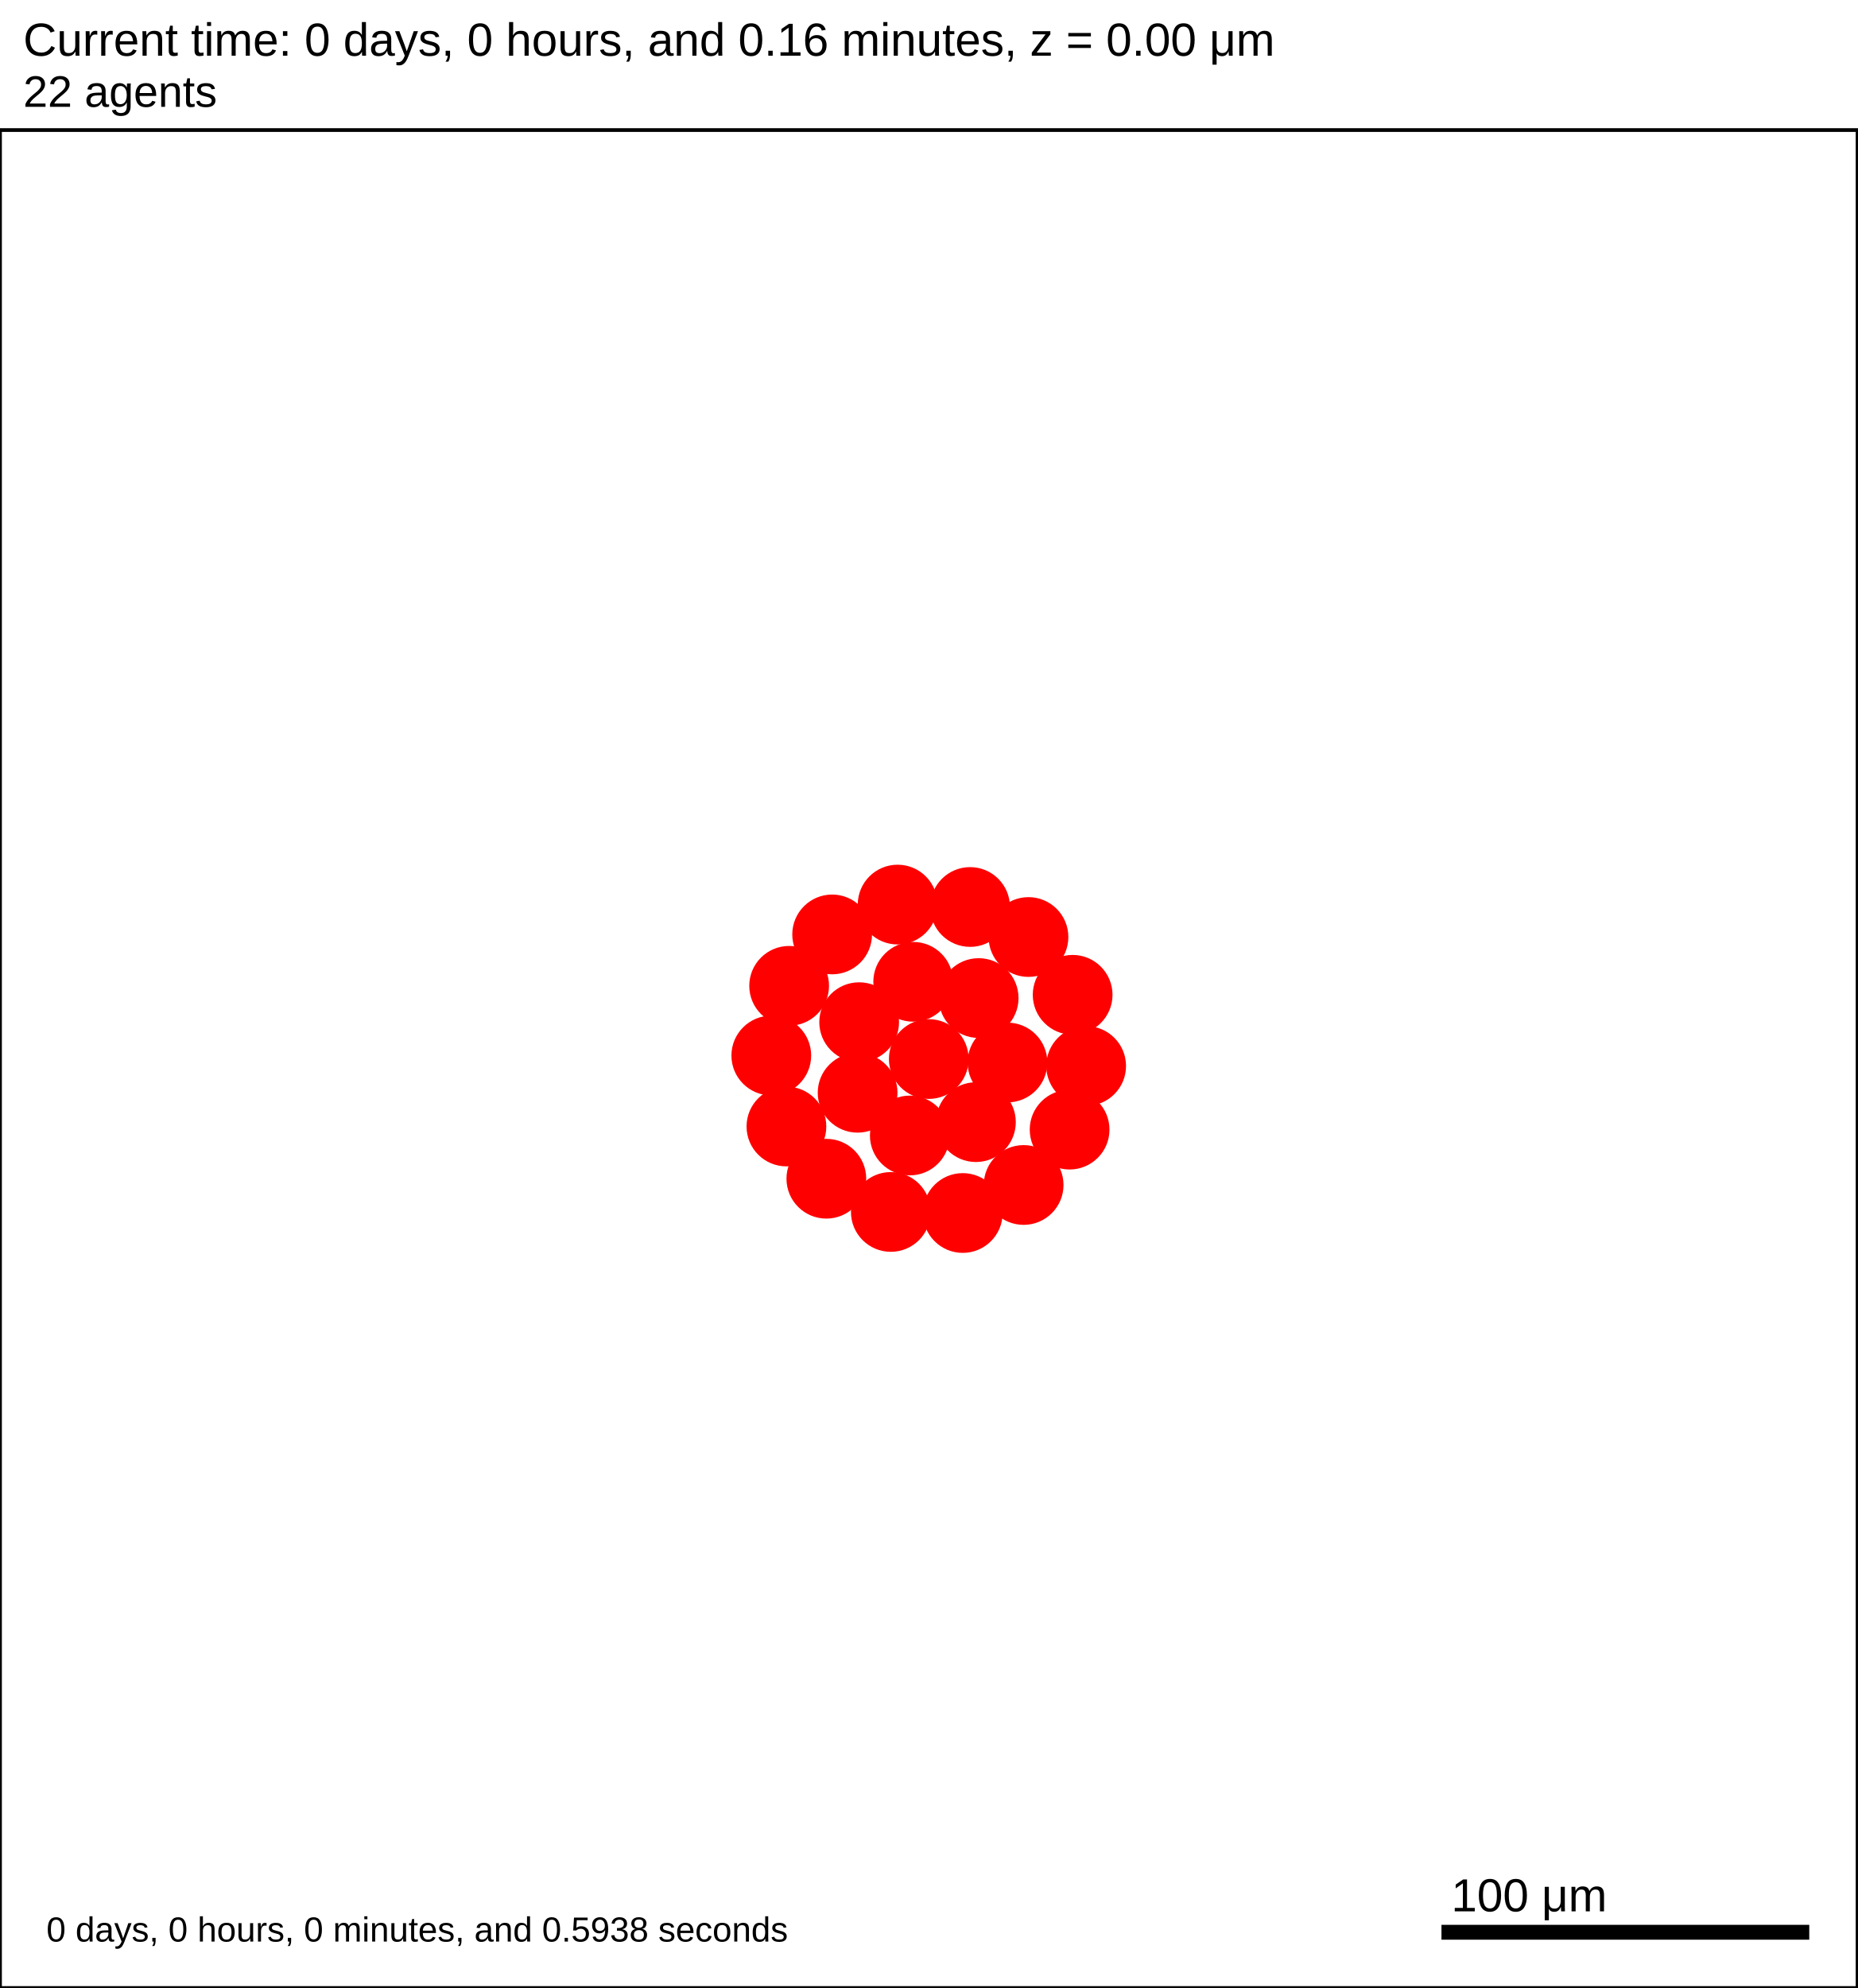
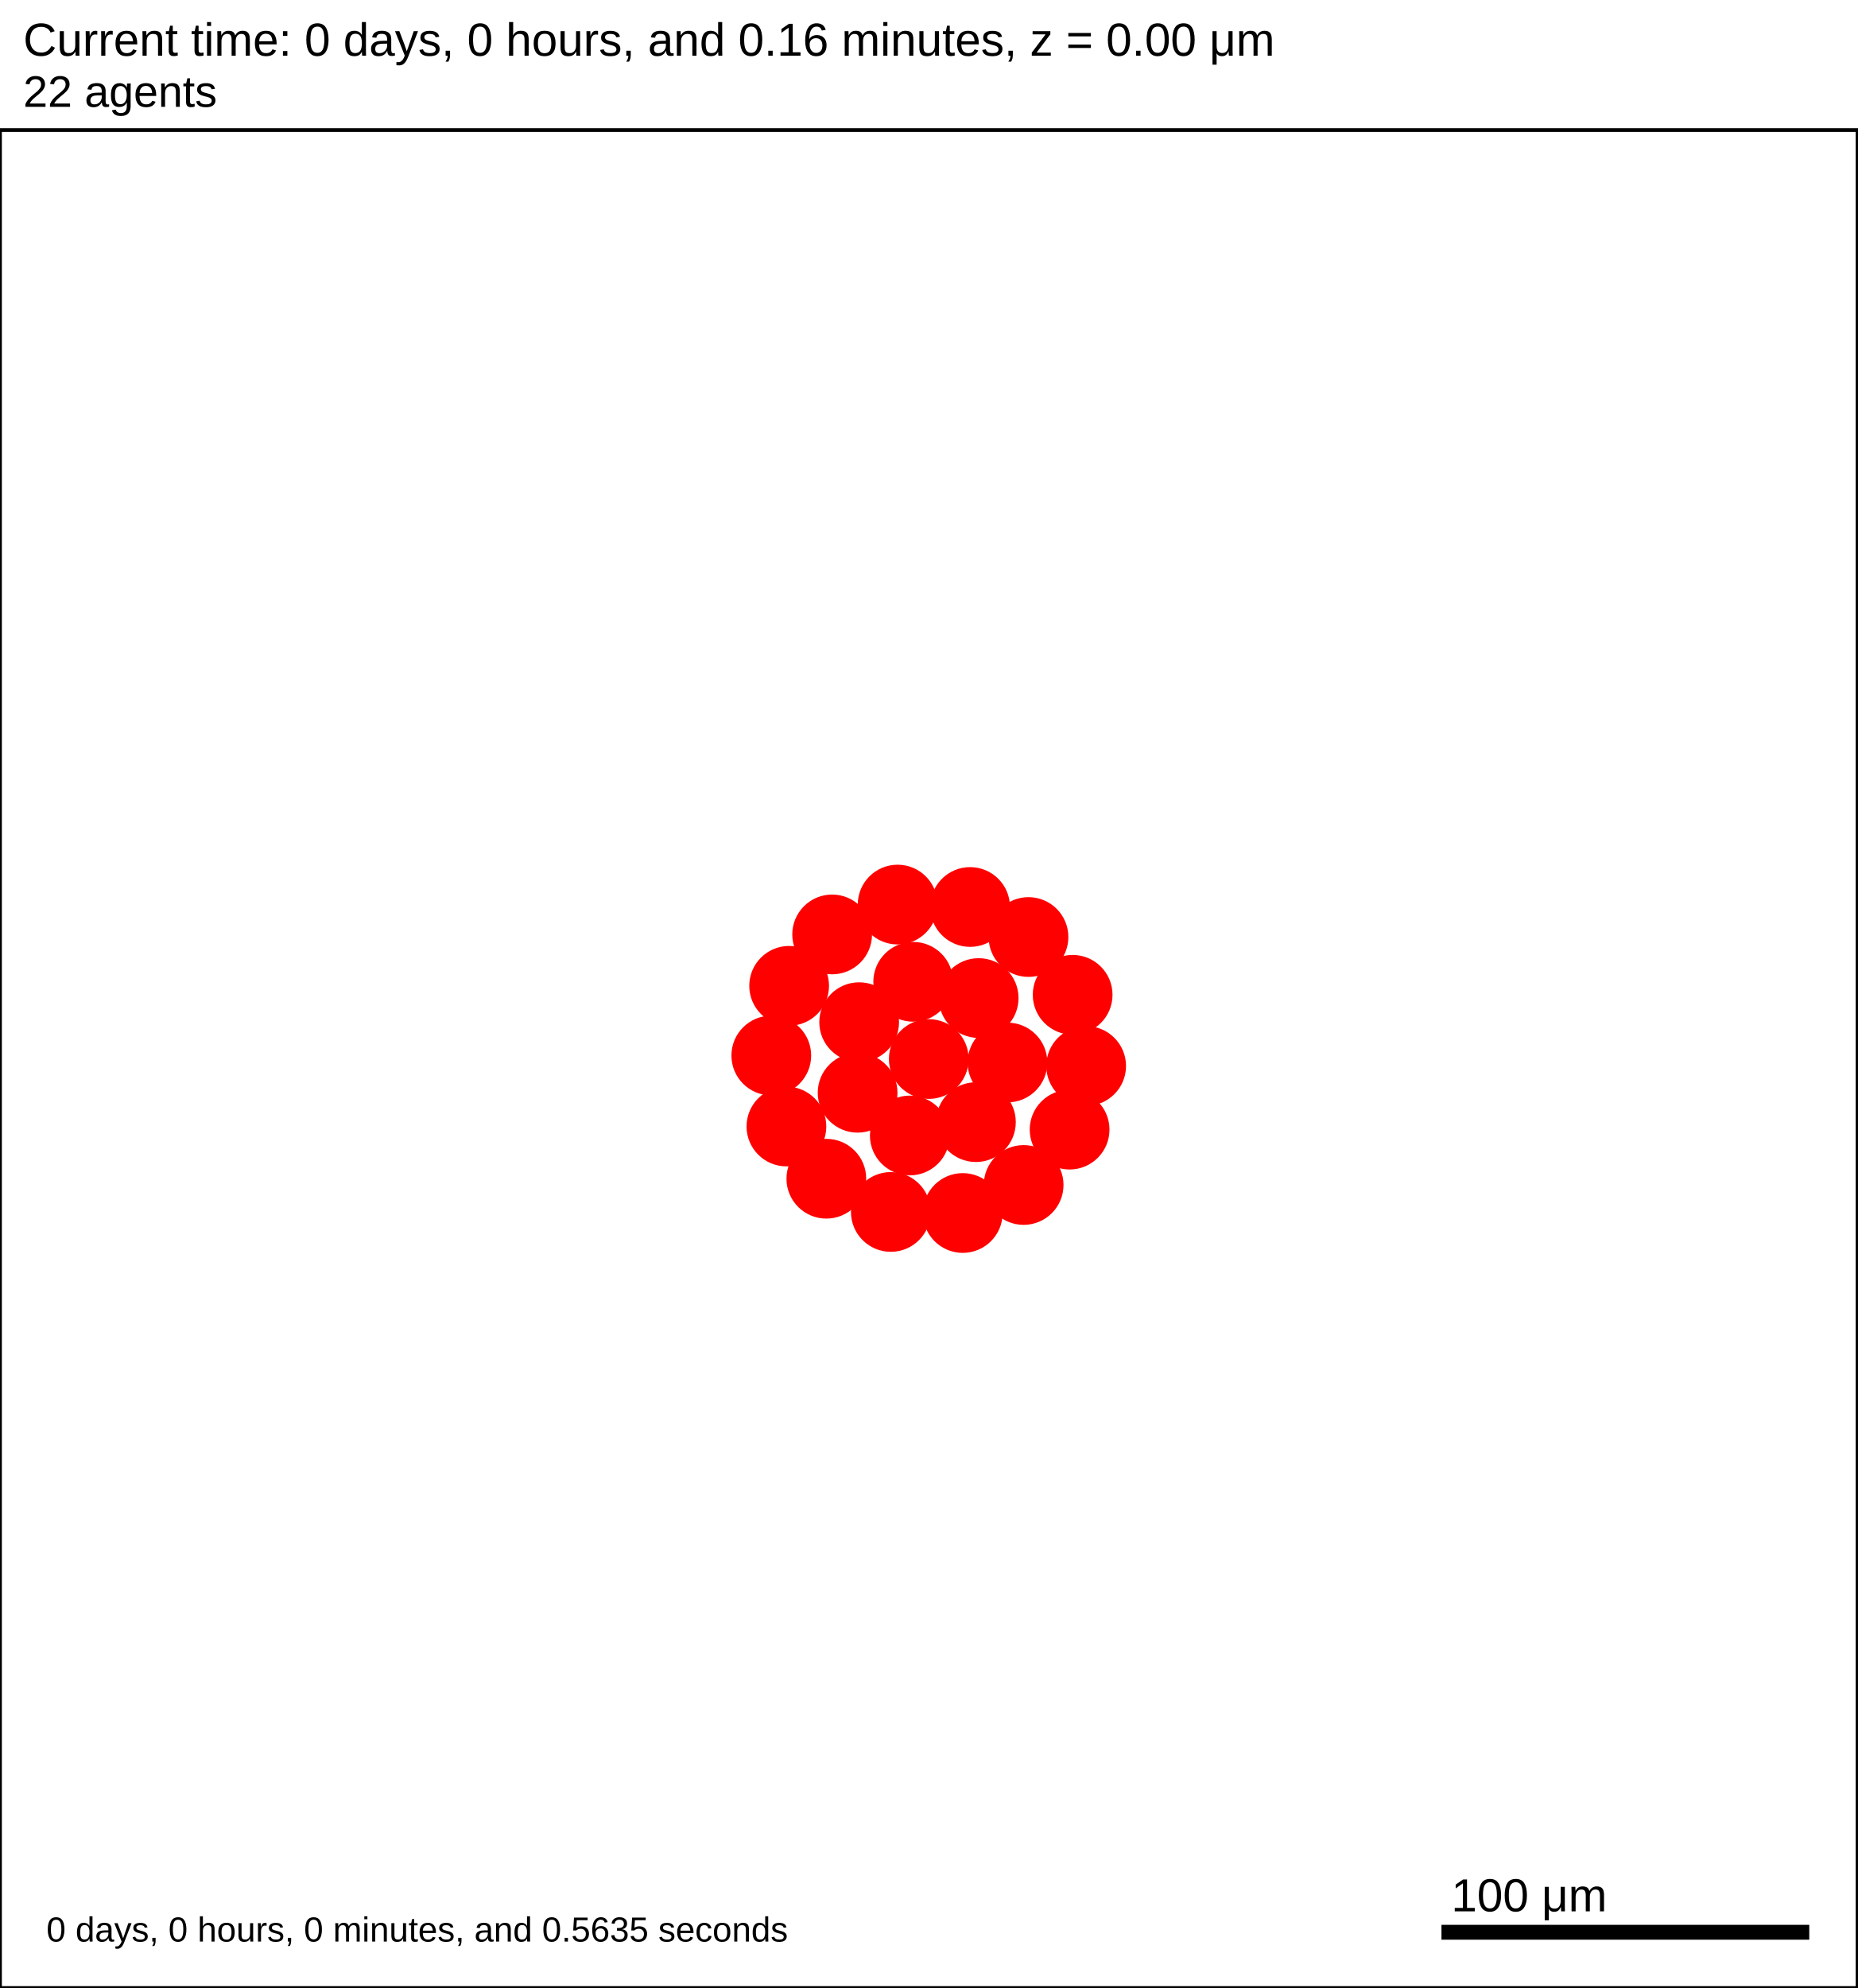
<svg xmlns="http://www.w3.org/2000/svg" version="1.1" width="500" height="535" id="svg2">
  <rect x="0" y="0" width="500" height="535" stroke-width="1" stroke="white" fill="white" />
  <text x="6.25" y="15" font-family="Arial" font-size="12.5" fill="black">
   Current time: 0 days, 0 hours, and 0.16 minutes, z = 0.00 μm
  </text>
  <text x="6.25" y="28.75" font-family="Arial" font-size="11.875" fill="black">
   22 agents
  </text>
  <g id="tissue" transform="translate(0,535) scale(1,-1)">
    <g id="ECM">
  </g>
    <g id="cells">
      <g id="cell0">
        <circle cx="250" cy="250" r="10.482" stroke-width="0.5" stroke="red" fill="red" />
        <circle cx="250" cy="250" r="6.294" stroke-width="0.5" stroke="red" fill="red" />
      </g>
      <g id="cell1">
        <circle cx="230.842" cy="240.923" r="10.482" stroke-width="0.5" stroke="red" fill="red" />
        <circle cx="230.842" cy="240.923" r="6.294" stroke-width="0.5" stroke="red" fill="red" />
      </g>
      <g id="cell2">
        <circle cx="263.426" cy="266.406" r="10.482" stroke-width="0.5" stroke="red" fill="red" />
        <circle cx="263.426" cy="266.406" r="6.294" stroke-width="0.5" stroke="red" fill="red" />
      </g>
      <g id="cell3">
        <circle cx="244.892" cy="229.425" r="10.482" stroke-width="0.5" stroke="red" fill="red" />
        <circle cx="244.892" cy="229.425" r="6.294" stroke-width="0.5" stroke="red" fill="red" />
      </g>
      <g id="cell4">
        <circle cx="245.806" cy="270.781" r="10.482" stroke-width="0.5" stroke="red" fill="red" />
        <circle cx="245.806" cy="270.781" r="6.294" stroke-width="0.5" stroke="red" fill="red" />
      </g>
      <g id="cell5">
        <circle cx="262.688" cy="233.016" r="10.482" stroke-width="0.5" stroke="red" fill="red" />
        <circle cx="262.688" cy="233.016" r="6.294" stroke-width="0.5" stroke="red" fill="red" />
      </g>
      <g id="cell6">
        <circle cx="231.262" cy="259.916" r="10.482" stroke-width="0.5" stroke="red" fill="red" />
        <circle cx="231.262" cy="259.916" r="6.294" stroke-width="0.5" stroke="red" fill="red" />
      </g>
      <g id="cell7">
        <circle cx="271.179" cy="249.063" r="10.482" stroke-width="0.5" stroke="red" fill="red" />
        <circle cx="271.179" cy="249.063" r="6.294" stroke-width="0.5" stroke="red" fill="red" />
      </g>
      <g id="cell8">
        <circle cx="259.149" cy="208.562" r="10.482" stroke-width="0.5" stroke="red" fill="red" />
        <circle cx="259.149" cy="208.562" r="6.294" stroke-width="0.5" stroke="red" fill="red" />
      </g>
      <g id="cell9">
        <circle cx="211.683" cy="231.845" r="10.482" stroke-width="0.5" stroke="red" fill="red" />
        <circle cx="211.683" cy="231.845" r="6.294" stroke-width="0.5" stroke="red" fill="red" />
      </g>
      <g id="cell10">
-         <circle cx="223.99" cy="283.531" r="10.482" stroke-width="0.5" stroke="red" fill="red" />
-         <circle cx="223.99" cy="283.531" r="6.294" stroke-width="0.5" stroke="red" fill="red" />
+         <circle cx="223.989" cy="283.53" r="10.482" stroke-width="0.5" stroke="red" fill="red" />
+         <circle cx="223.989" cy="283.53" r="6.294" stroke-width="0.5" stroke="red" fill="red" />
      </g>
      <g id="cell11">
-         <circle cx="276.837" cy="282.833" r="10.482" stroke-width="0.5" stroke="red" fill="red" />
-         <circle cx="276.837" cy="282.833" r="6.294" stroke-width="0.5" stroke="red" fill="red" />
+         <circle cx="276.838" cy="282.832" r="10.482" stroke-width="0.5" stroke="red" fill="red" />
+         <circle cx="276.838" cy="282.832" r="6.294" stroke-width="0.5" stroke="red" fill="red" />
      </g>
      <g id="cell12">
        <circle cx="287.906" cy="231.002" r="10.482" stroke-width="0.5" stroke="red" fill="red" />
        <circle cx="287.906" cy="231.002" r="6.294" stroke-width="0.5" stroke="red" fill="red" />
      </g>
      <g id="cell13">
        <circle cx="239.783" cy="208.849" r="10.482" stroke-width="0.5" stroke="red" fill="red" />
        <circle cx="239.783" cy="208.849" r="6.294" stroke-width="0.5" stroke="red" fill="red" />
      </g>
      <g id="cell14">
        <circle cx="207.61" cy="250.938" r="10.482" stroke-width="0.5" stroke="red" fill="red" />
        <circle cx="207.61" cy="250.938" r="6.294" stroke-width="0.5" stroke="red" fill="red" />
      </g>
      <g id="cell15">
        <circle cx="241.613" cy="291.562" r="10.482" stroke-width="0.5" stroke="red" fill="red" />
        <circle cx="241.613" cy="291.562" r="6.294" stroke-width="0.5" stroke="red" fill="red" />
      </g>
      <g id="cell16">
        <circle cx="288.725" cy="267.282" r="10.482" stroke-width="0.5" stroke="red" fill="red" />
        <circle cx="288.725" cy="267.282" r="6.294" stroke-width="0.5" stroke="red" fill="red" />
      </g>
      <g id="cell17">
        <circle cx="275.532" cy="216.104" r="10.482" stroke-width="0.5" stroke="red" fill="red" />
        <circle cx="275.532" cy="216.104" r="6.294" stroke-width="0.5" stroke="red" fill="red" />
      </g>
      <g id="cell18">
        <circle cx="222.428" cy="217.789" r="10.482" stroke-width="0.5" stroke="red" fill="red" />
        <circle cx="222.428" cy="217.789" r="6.294" stroke-width="0.5" stroke="red" fill="red" />
      </g>
      <g id="cell19">
-         <circle cx="212.414" cy="269.7" r="10.482" stroke-width="0.5" stroke="red" fill="red" />
-         <circle cx="212.414" cy="269.7" r="6.294" stroke-width="0.5" stroke="red" fill="red" />
+         <circle cx="212.413" cy="269.699" r="10.482" stroke-width="0.5" stroke="red" fill="red" />
+         <circle cx="212.413" cy="269.699" r="6.294" stroke-width="0.5" stroke="red" fill="red" />
      </g>
      <g id="cell20">
        <circle cx="261.124" cy="290.915" r="10.482" stroke-width="0.5" stroke="red" fill="red" />
        <circle cx="261.124" cy="290.915" r="6.294" stroke-width="0.5" stroke="red" fill="red" />
      </g>
      <g id="cell21">
        <circle cx="292.359" cy="248.125" r="10.482" stroke-width="0.5" stroke="red" fill="red" />
        <circle cx="292.359" cy="248.125" r="6.294" stroke-width="0.5" stroke="red" fill="red" />
      </g>
    </g>
  </g>
  <rect x="387.5" y="517.5" width="100" height="5" stroke-width="1" stroke="rgb(255,255,255)" fill="rgb(0,0,0)" />
  <text x="390.625" y="514.375" font-family="Arial" font-size="12.5" fill="black">
   100 μm
  </text>
  <text x="12.5" y="522.5" font-family="Arial" font-size="9.375" fill="black">
-    0 days, 0 hours, 0 minutes, and 0.5938 seconds
+    0 days, 0 hours, 0 minutes, and 0.5635 seconds
  </text>
  <rect x="0" y="35" width="500" height="500" stroke-width="1" stroke="rgb(0,0,0)" fill="none" />
</svg>
